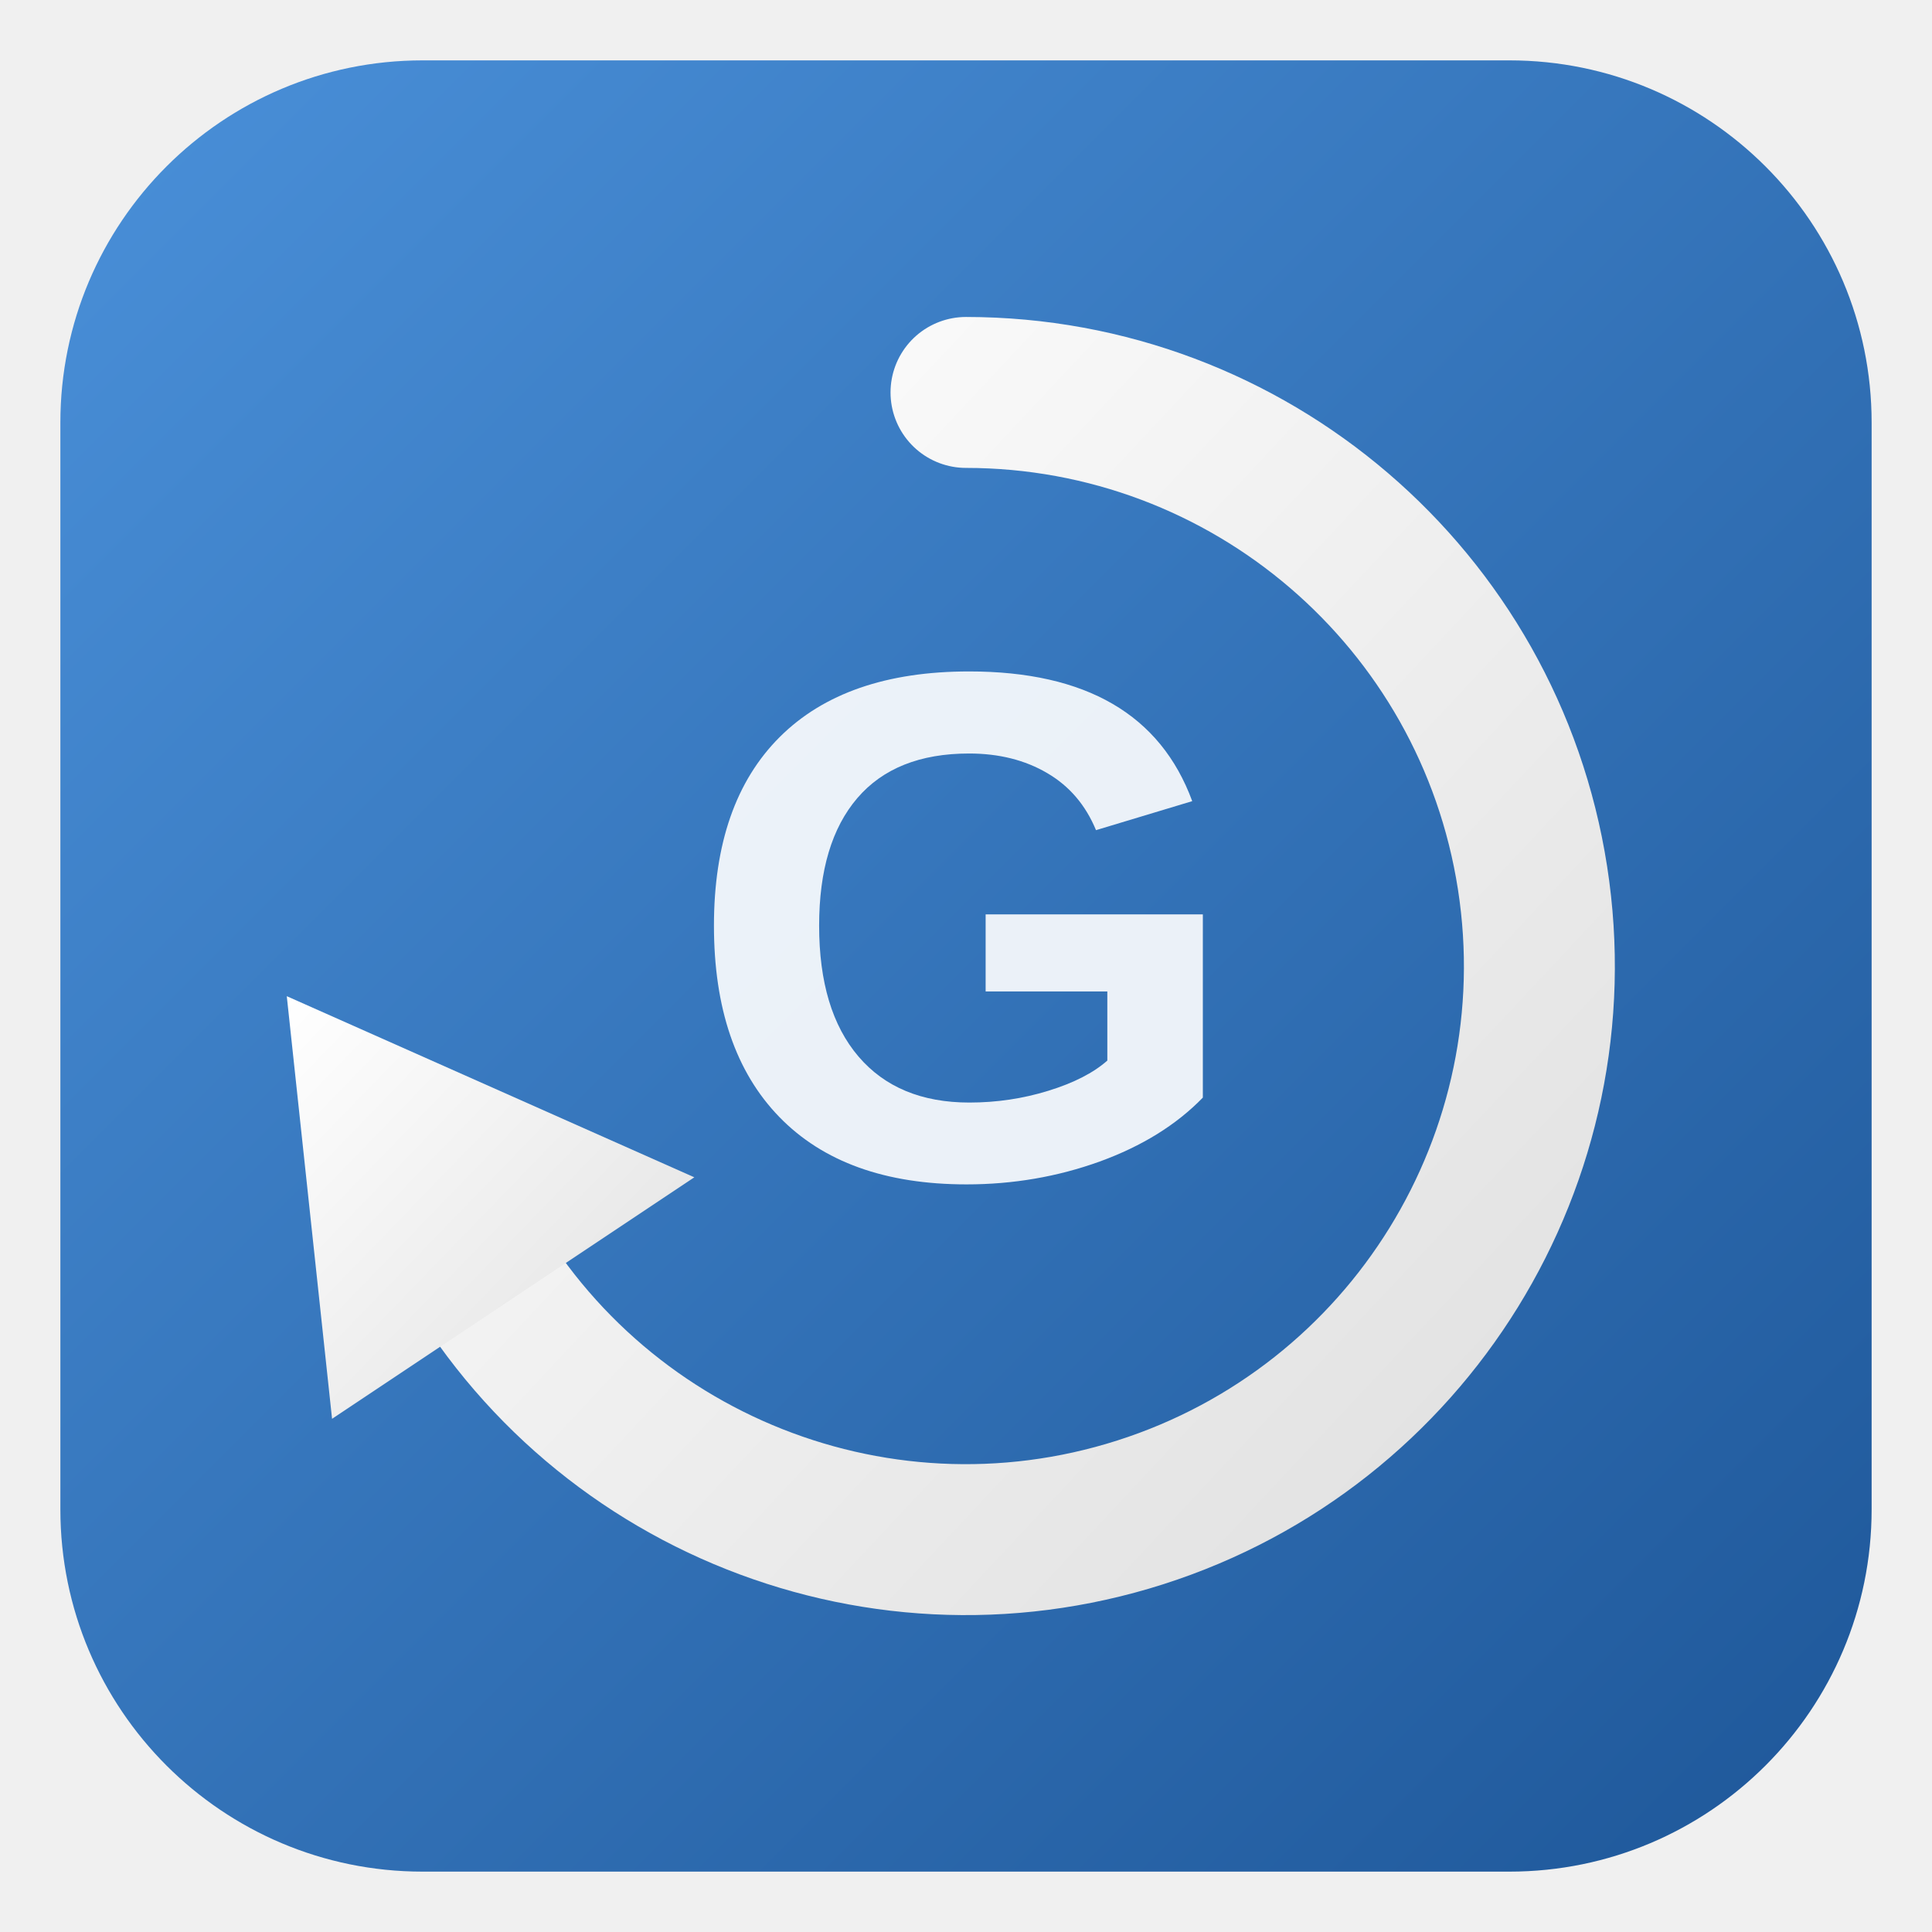
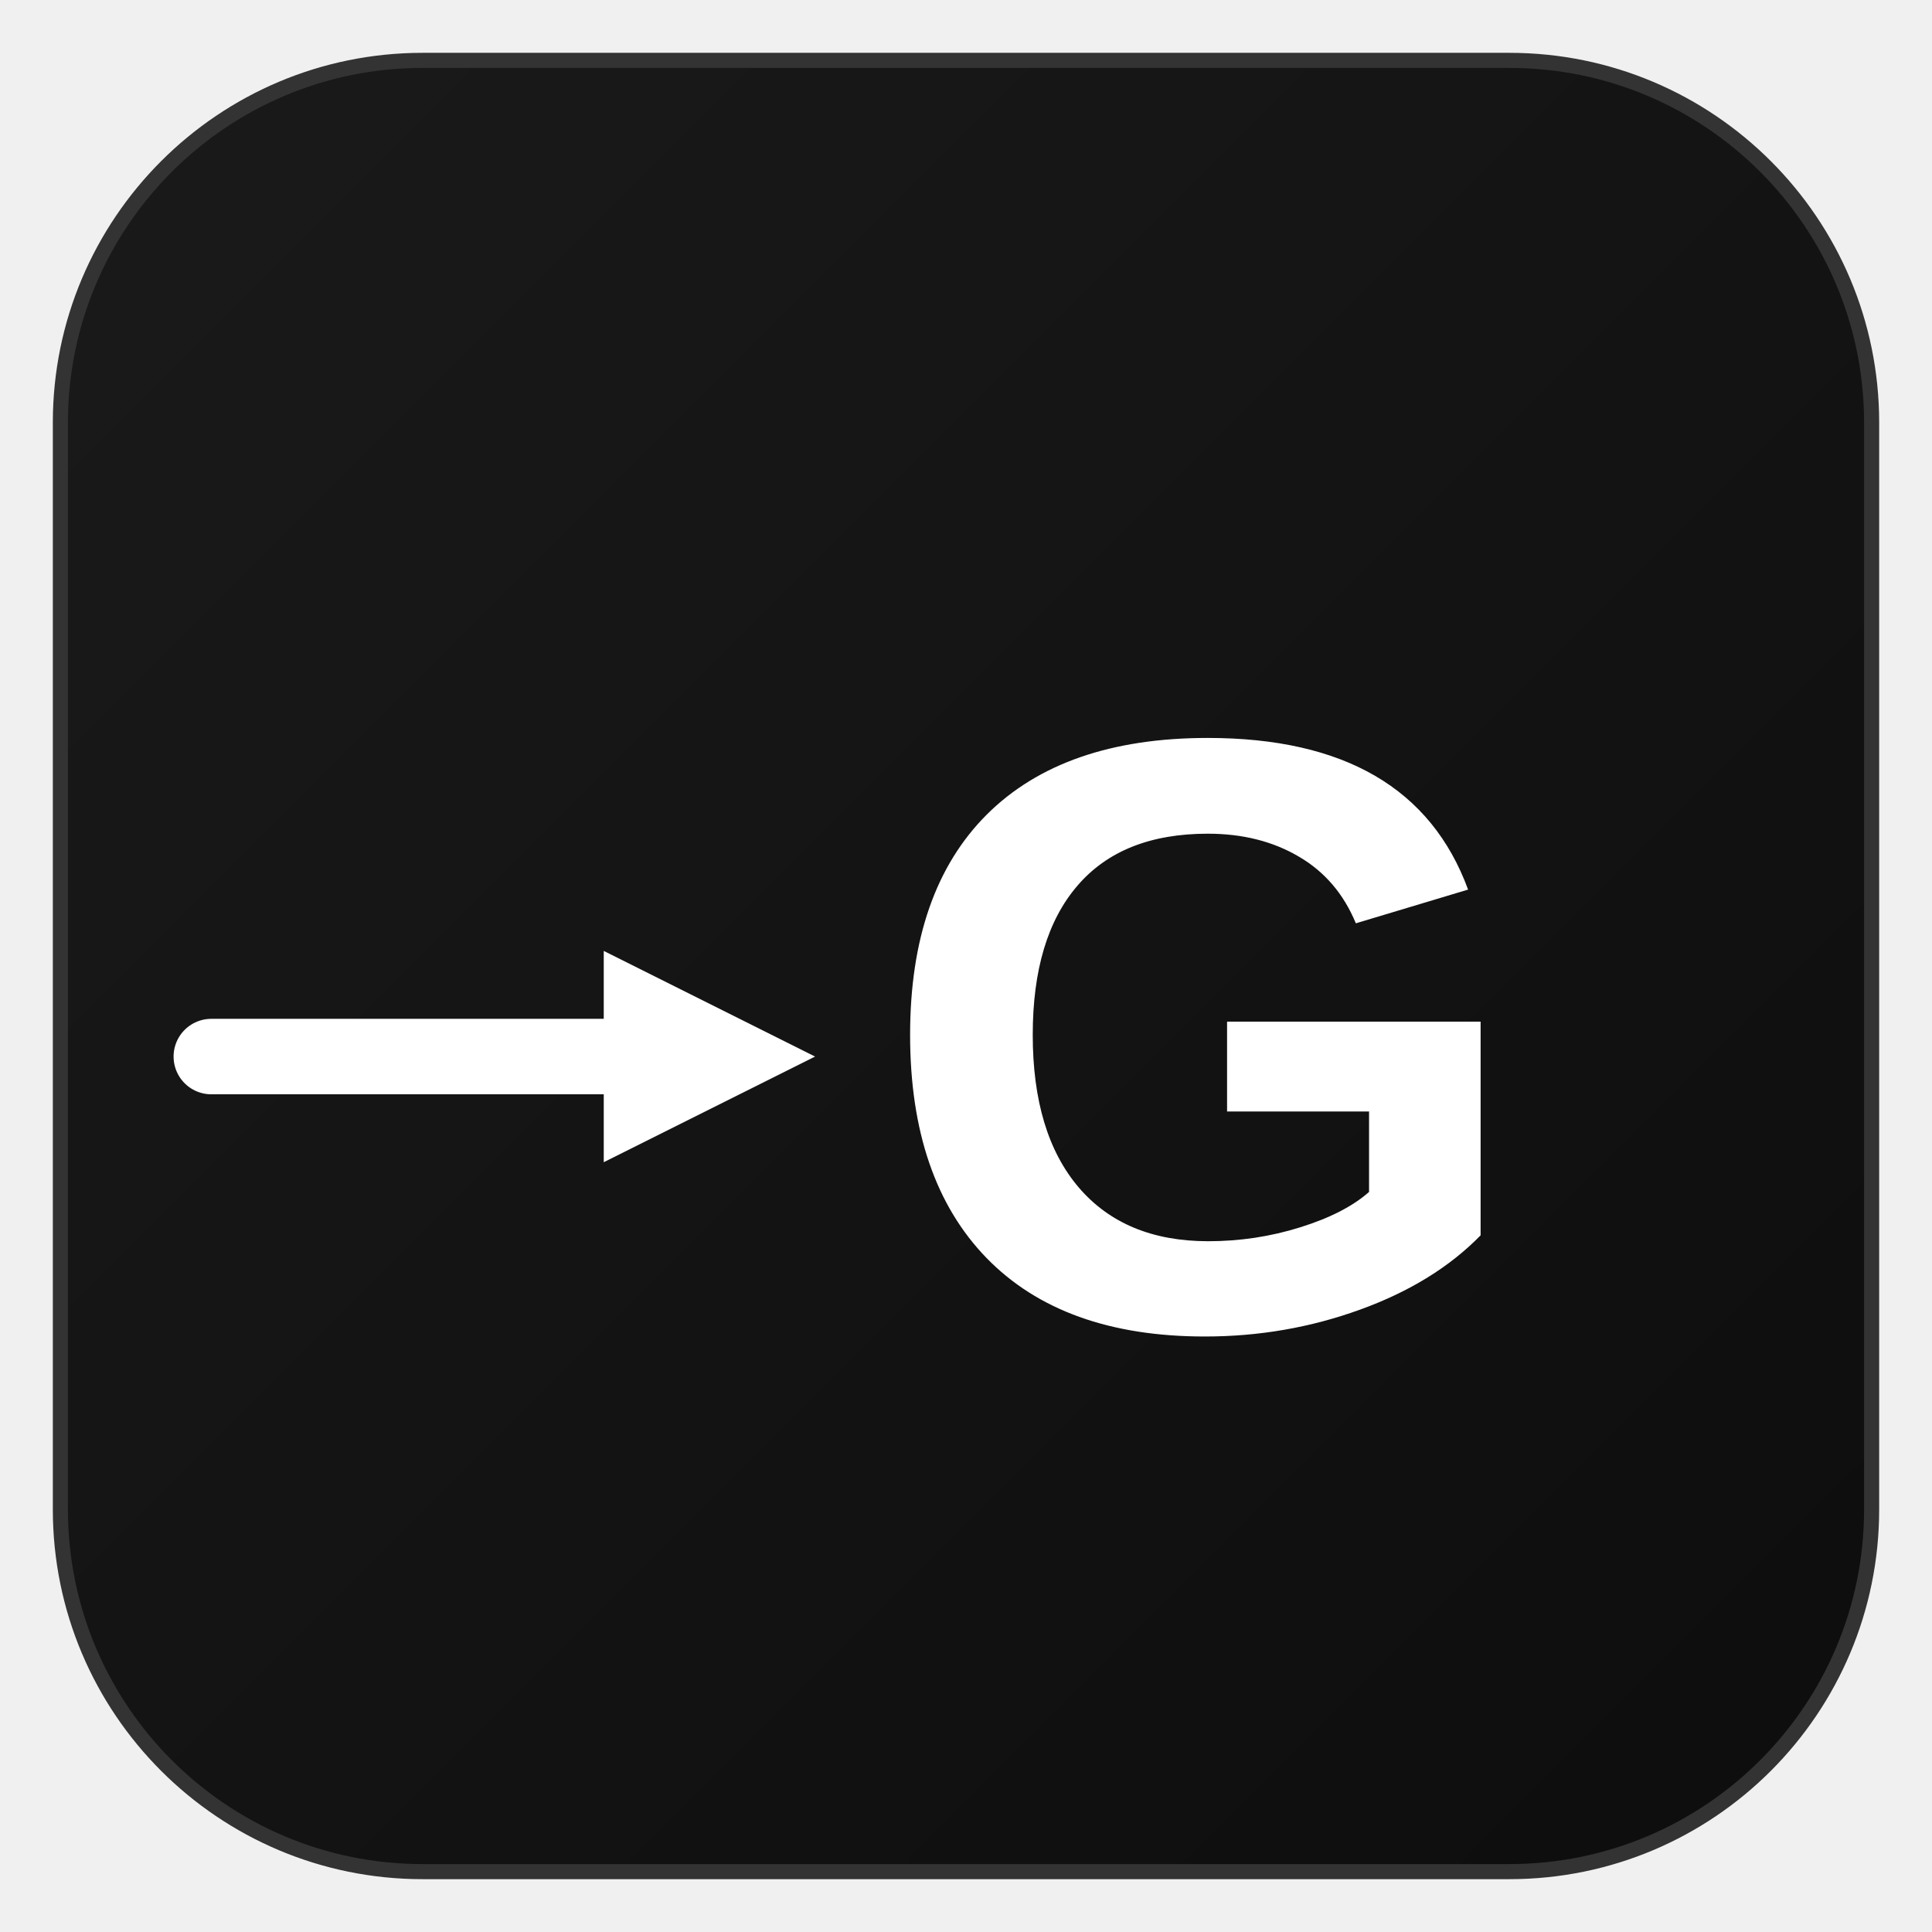
<svg xmlns="http://www.w3.org/2000/svg" viewBox="0 0 128 128">
  <defs>
    <linearGradient id="bgGrad" x1="0%" y1="0%" x2="100%" y2="100%">
-       <stop offset="0%" style="stop-color:#4A90D9" />
-       <stop offset="100%" style="stop-color:#1E5799" />
-     </linearGradient>
-     <linearGradient id="arrowGrad" x1="0%" y1="0%" x2="100%" y2="100%">
-       <stop offset="0%" style="stop-color:#FFFFFF" />
-       <stop offset="100%" style="stop-color:#E0E0E0" />
+       <stop offset="0%" style="stop-color:#1a1a1a" />
+       <stop offset="100%" style="stop-color:#0d0d0d" />
    </linearGradient>
  </defs>
  <rect x="4" y="4" width="120" height="120" rx="24" ry="24" fill="url(#bgGrad)" />
-   <g transform="translate(64, 64)">
-     <path d="M 0,-38 A 38,38 0 1 1 -34,17" fill="none" stroke="url(#arrowGrad)" stroke-width="10" stroke-linecap="round" />
-     <polygon points="-45,2 -18,14 -42,30" fill="url(#arrowGrad)" />
+   <rect x="4" y="4" width="120" height="120" rx="24" ry="24" fill="none" stroke="#333" stroke-width="1" />
+   <g transform="translate(14, 70)">
+     <path d="M0,0 L30,0" fill="none" stroke="white" stroke-width="5" stroke-linecap="round" />
+     <polygon points="26,-7 40,0 26,7" fill="white" />
  </g>
-   <text x="64" y="78" font-family="Arial, sans-serif" font-size="48" font-weight="bold" fill="white" text-anchor="middle" opacity="0.9">G</text>
+   <g transform="translate(58, 88)">
+     <text font-family="Arial, Helvetica, sans-serif" font-size="56" font-weight="bold" fill="white">G</text>
+   </g>
</svg>
